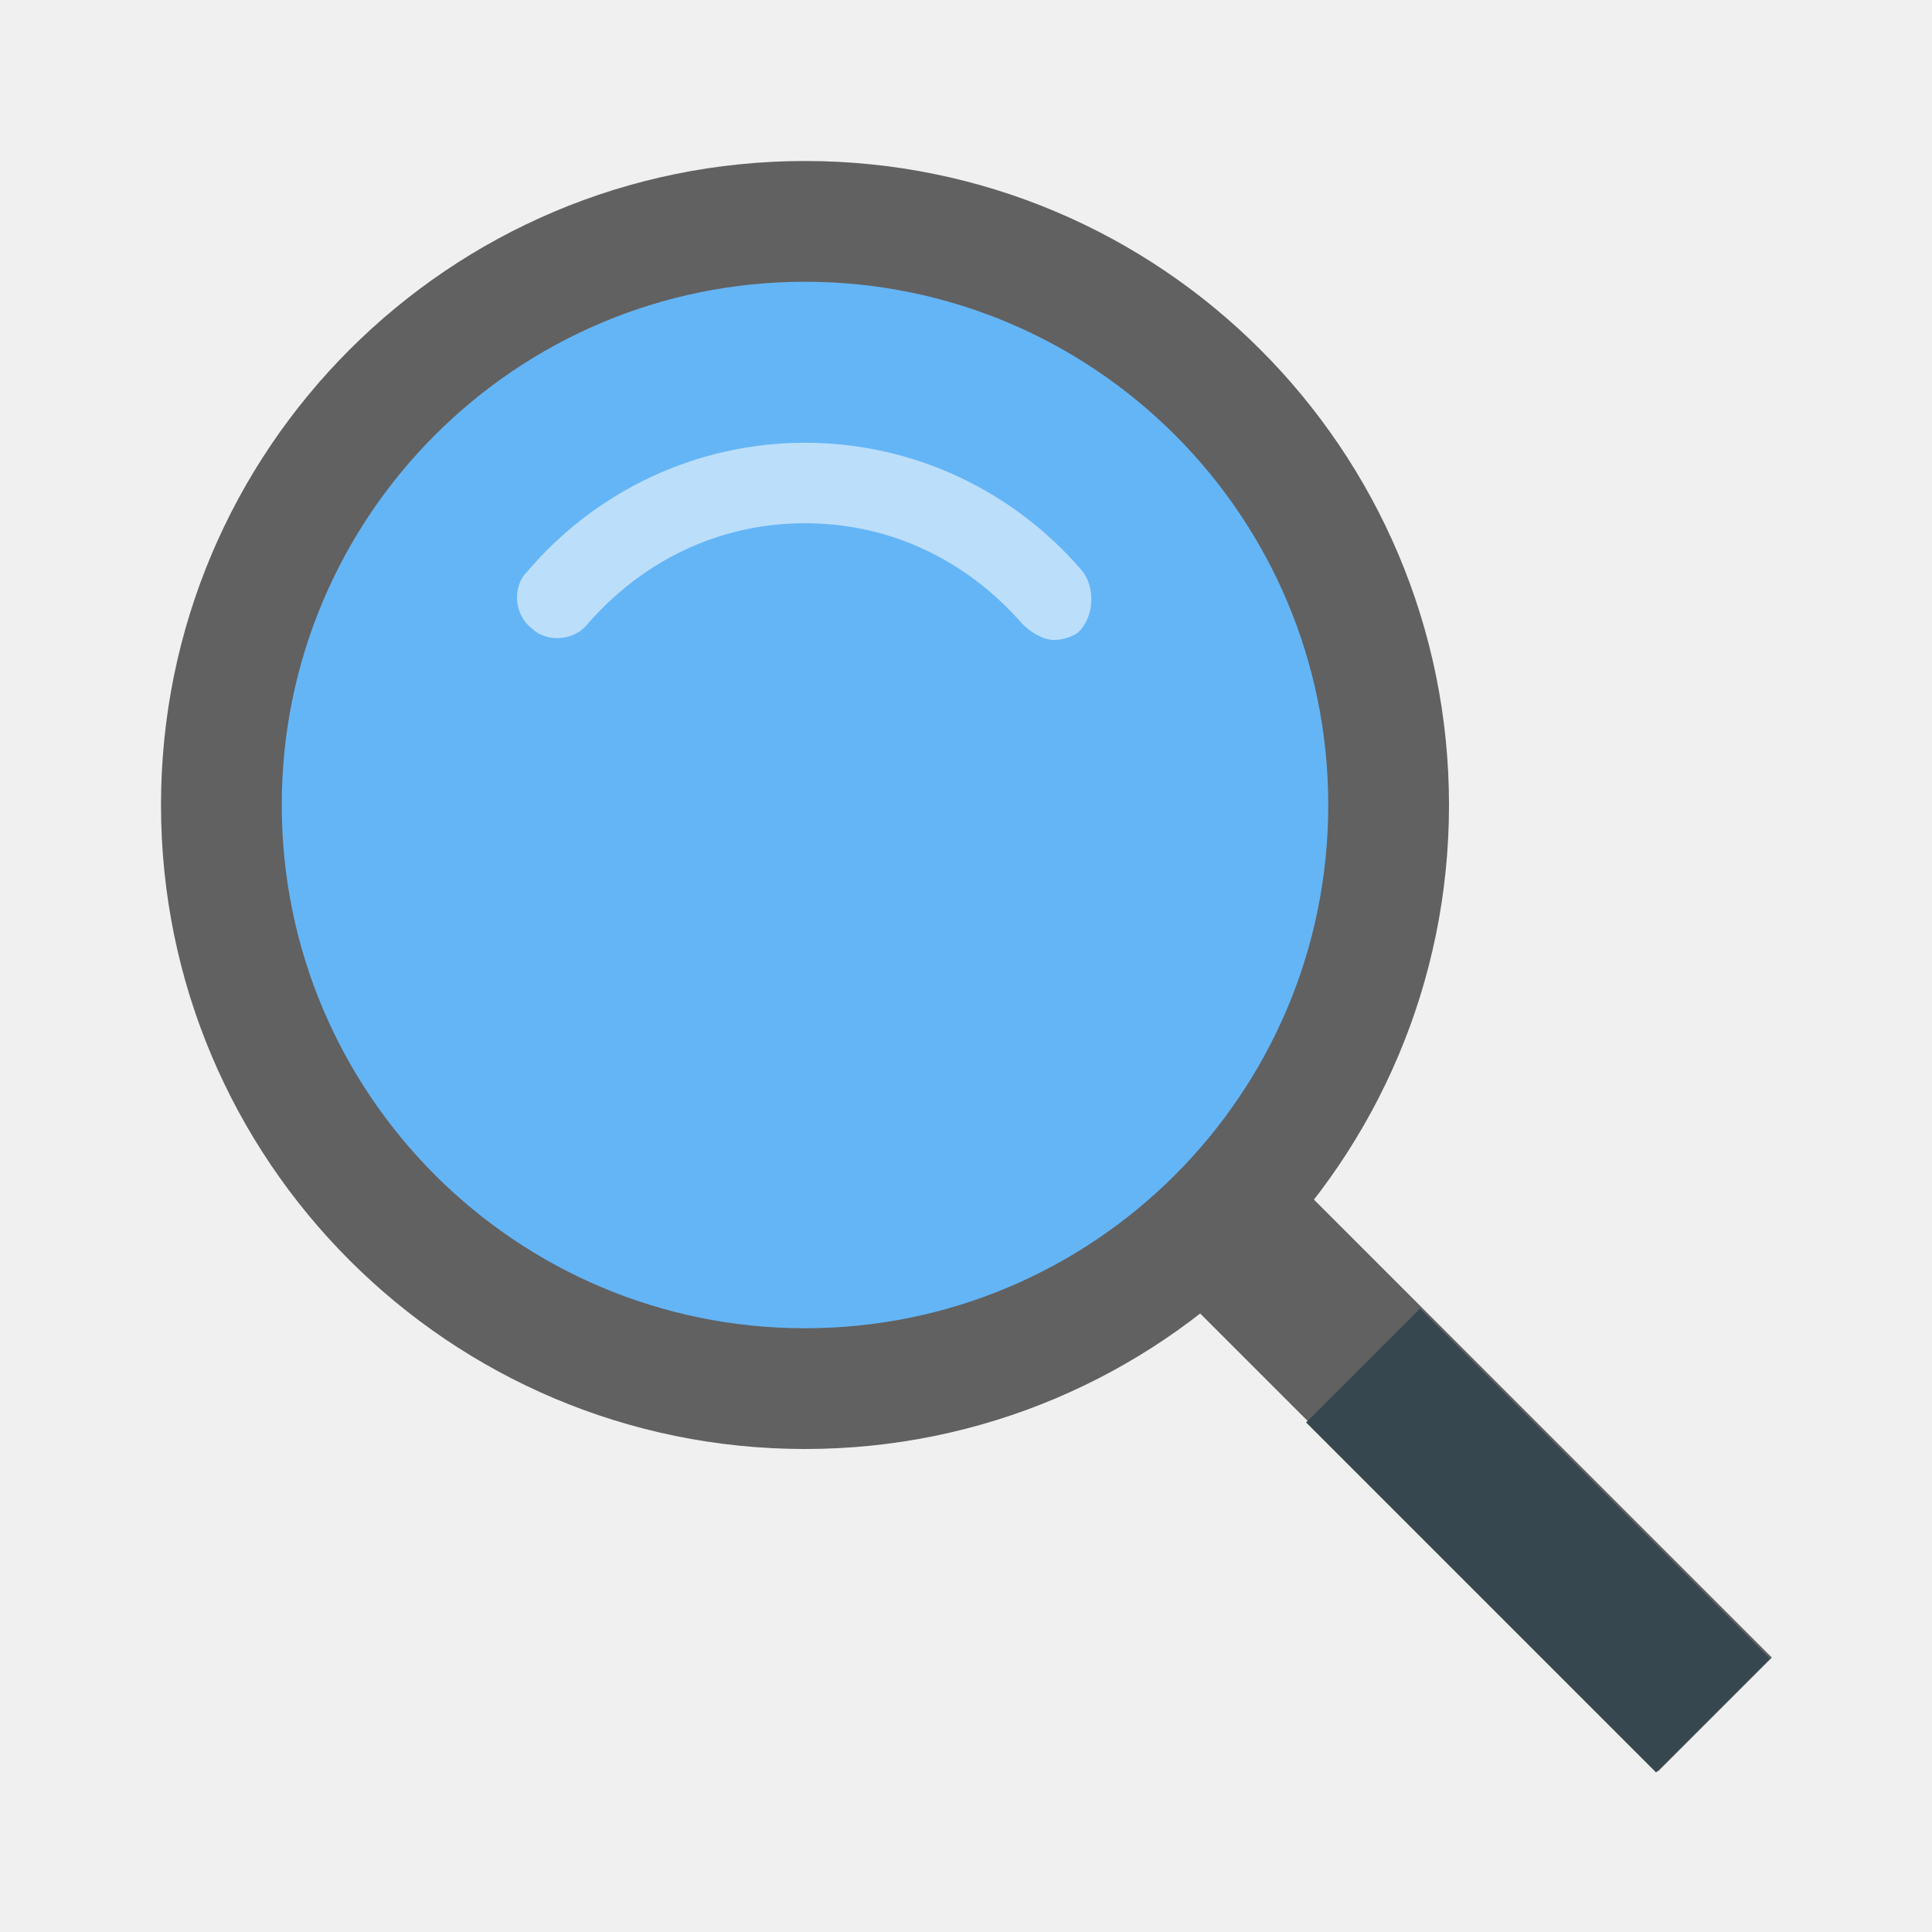
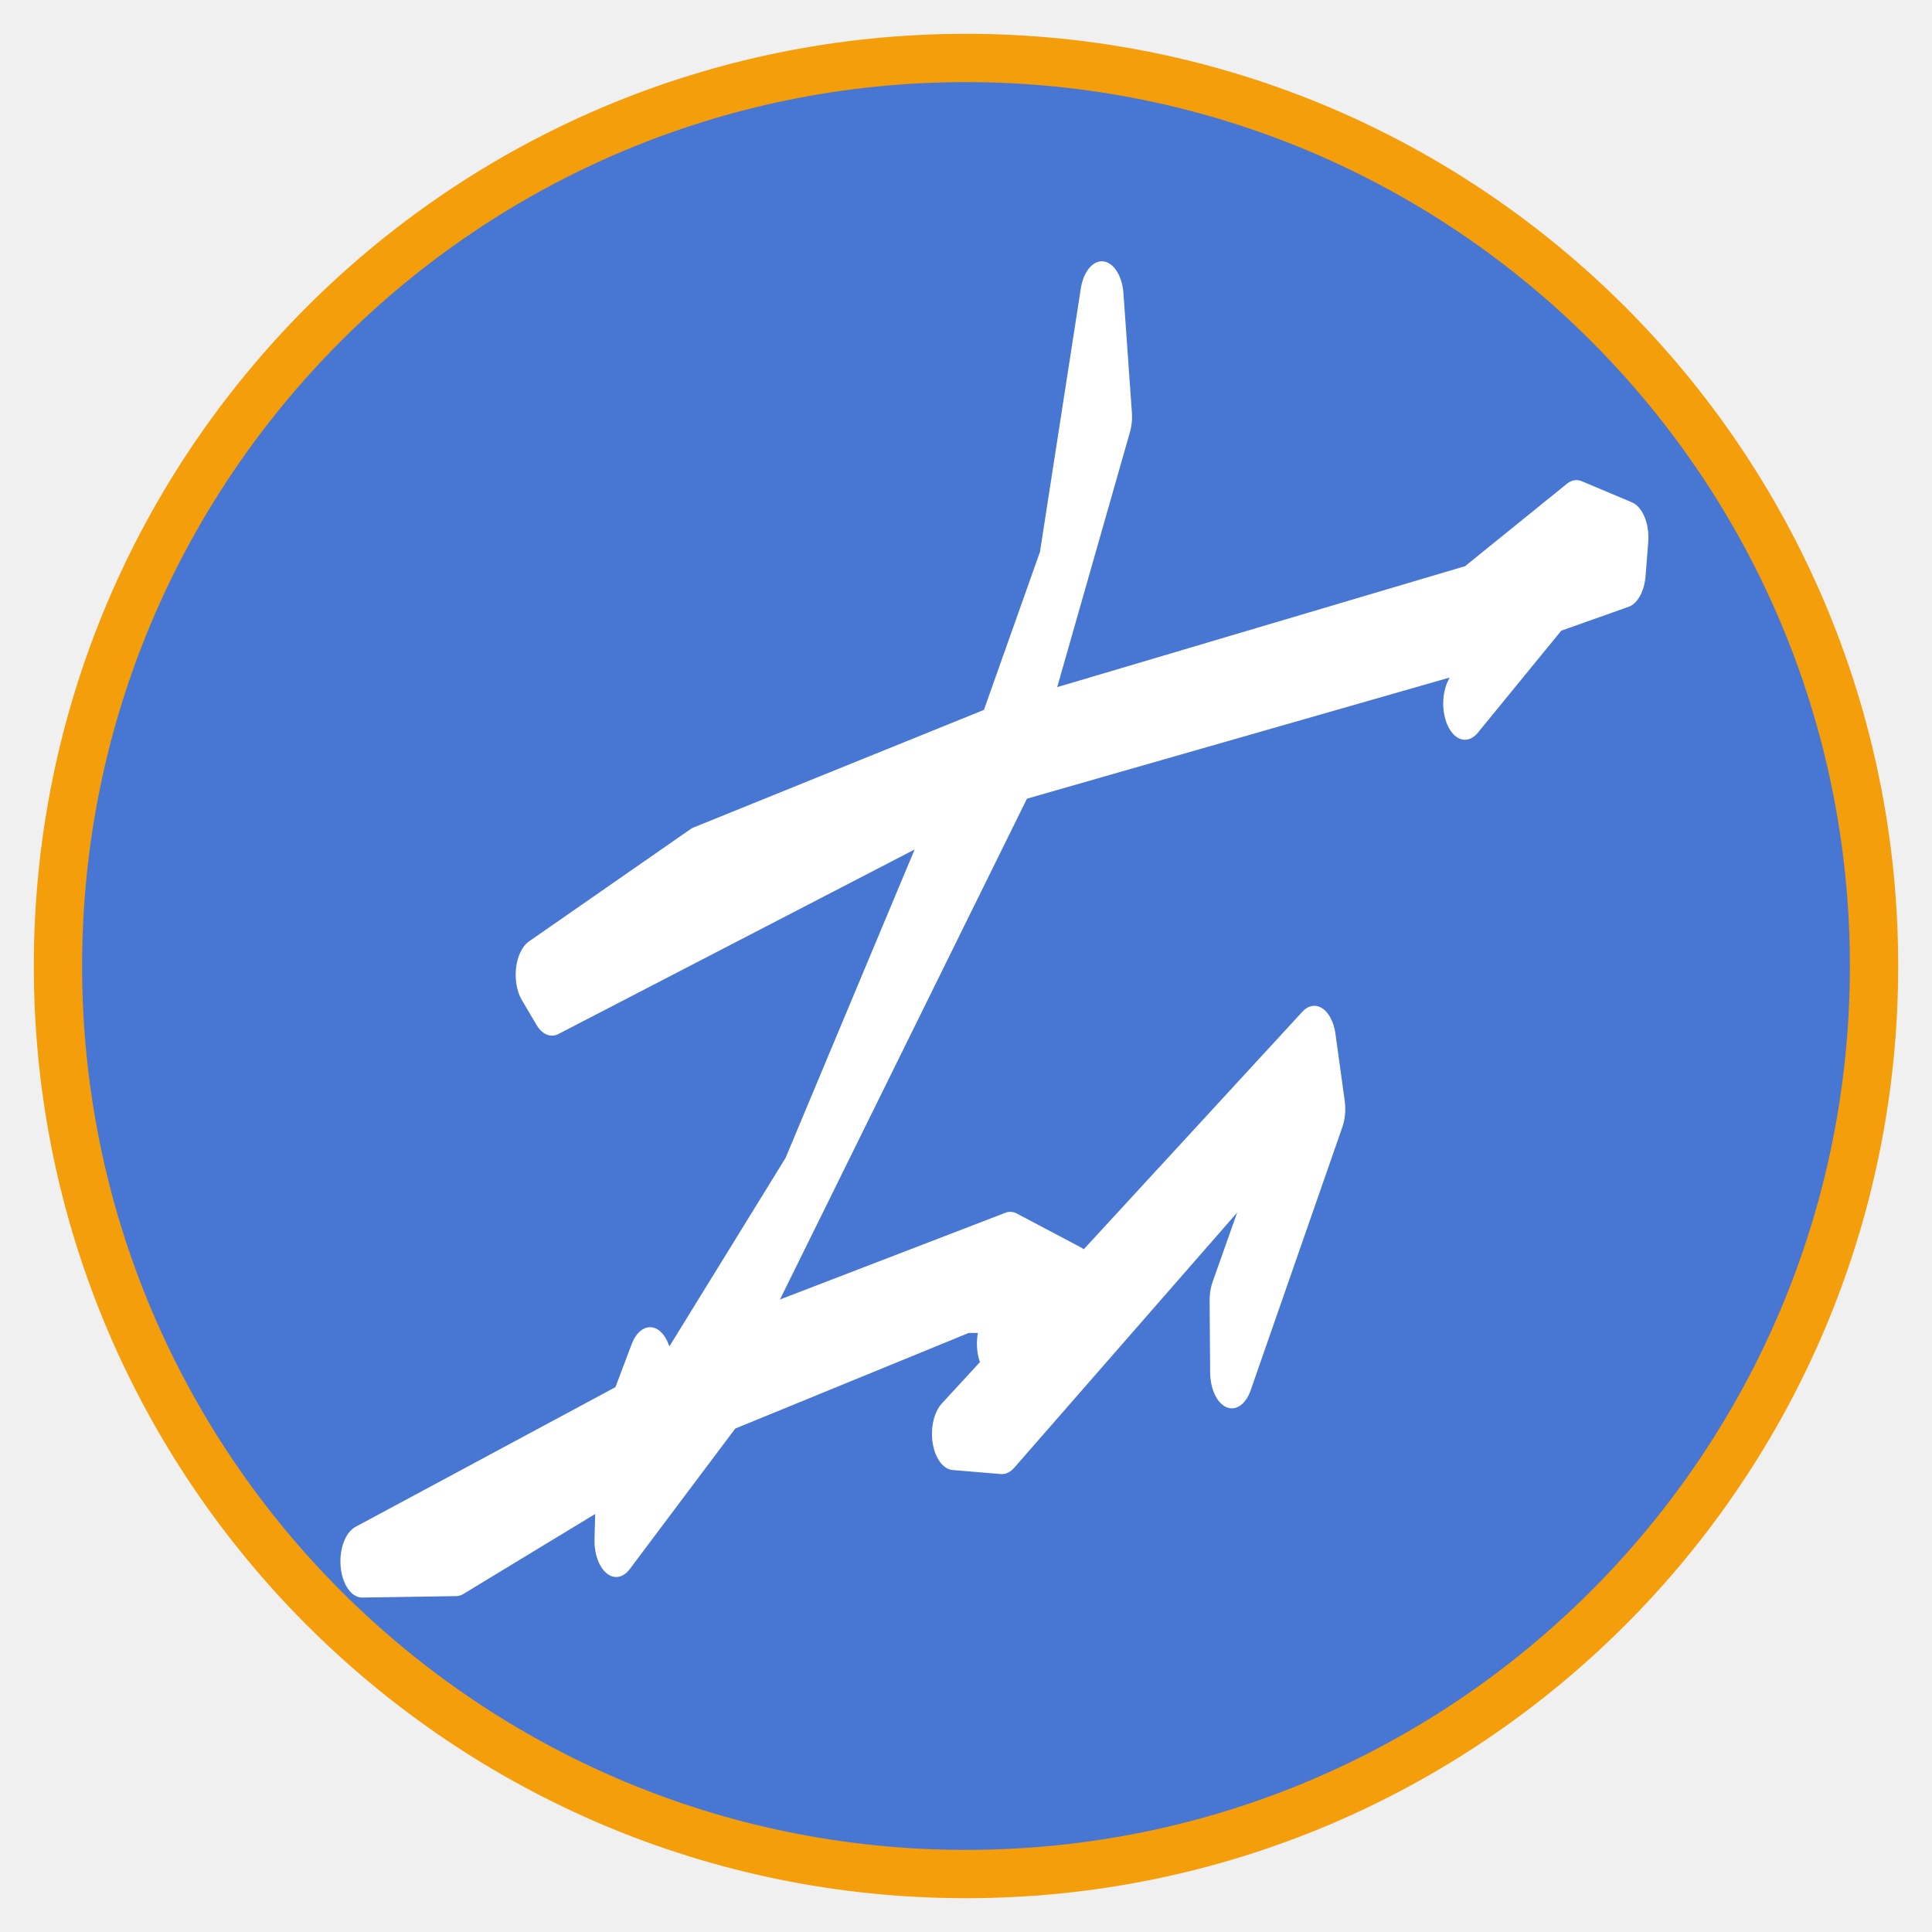
- <svg xmlns="http://www.w3.org/2000/svg" width="800px" height="800px" viewBox="0 0 48 48" version="1" enable-background="new 0 0 48 48">
-   <g fill="#616161">
-     <rect x="34.6" y="28.1" transform="matrix(.707 -.707 .707 .707 -15.154 36.586)" width="4" height="17" />
-     <circle cx="20" cy="20" r="16" />
+ <svg xmlns="http://www.w3.org/2000/svg" viewBox="0 0 1000 1000" className="w-full h-auto max-h-24" preserveAspectRatio="xMidYMid meet">
+   <circle style="fill:#4776d3;stroke:#f59e0b;stroke-width:25;stroke-miterlimit:10;" cx="500" cy="500" r="470" />
+   <g transform="translate(80,-200) scale(0.9 1.5)">
+     <path d="M 666.97 492.90 L 459.59 628.10 L 487.33 629.50 L 662.03 509.50 L 619.28 582.00 L 619.57 606.80 L 672.29 516.00 L 666.97 492.90" fill="#FFFFFF" stroke="#FFFFFF" id="move-l" stroke-width="25" stroke-linejoin="round" stroke-linecap="round" fill-rule="evenodd" />
+     <path d="M 544.80 236.00 L 520.87 328.60 L 485.05 389.20 L 313.00 431.00 L 220.19 469.70 L 228.55 478.20 L 468.24 403.70 L 372.48 541.00 L 293.91 617.50 L 284.98 603.80 L 273.20 622.50 L 119.39 672.10 L 173.35 671.60 L 266.74 637.60 L 265.50 665.00 L 328.30 614.80 L 466.69 580.80 L 493.55 580.70 L 485.45 597.00 L 529.01 575.70 L 492.11 564.00 L 326.69 602.20 L 495.02 397.40 L 761.97 351.50 L 774.32 350.90 L 753.62 376.10 L 803.77 339.30 L 845.10 330.50 L 846.62 318.80 L 817.74 311.50 L 757.60 340.70 L 497.40 387.00 L 549.65 277.10 L 544.80 236.00" fill="#FFFFFF" stroke="#FFFFFF" id="move-l" stroke-width="25" stroke-linejoin="round" stroke-linecap="round" fill-rule="evenodd" />
  </g>
-   <rect x="36.2" y="32.1" transform="matrix(.707 -.707 .707 .707 -15.839 38.239)" fill="#37474F" width="4" height="12.3" />
-   <circle fill="#64B5F6" cx="20" cy="20" r="13" />
-   <path fill="#BBDEFB" d="M26.9,14.2c-1.7-2-4.2-3.2-6.9-3.2s-5.2,1.2-6.9,3.2c-0.4,0.4-0.3,1.1,0.1,1.4c0.4,0.4,1.1,0.3,1.4-0.1 C16,13.9,17.9,13,20,13s4,0.9,5.4,2.5c0.2,0.2,0.5,0.4,0.8,0.4c0.2,0,0.5-0.1,0.6-0.2C27.2,15.3,27.2,14.6,26.9,14.2z" />
</svg>
